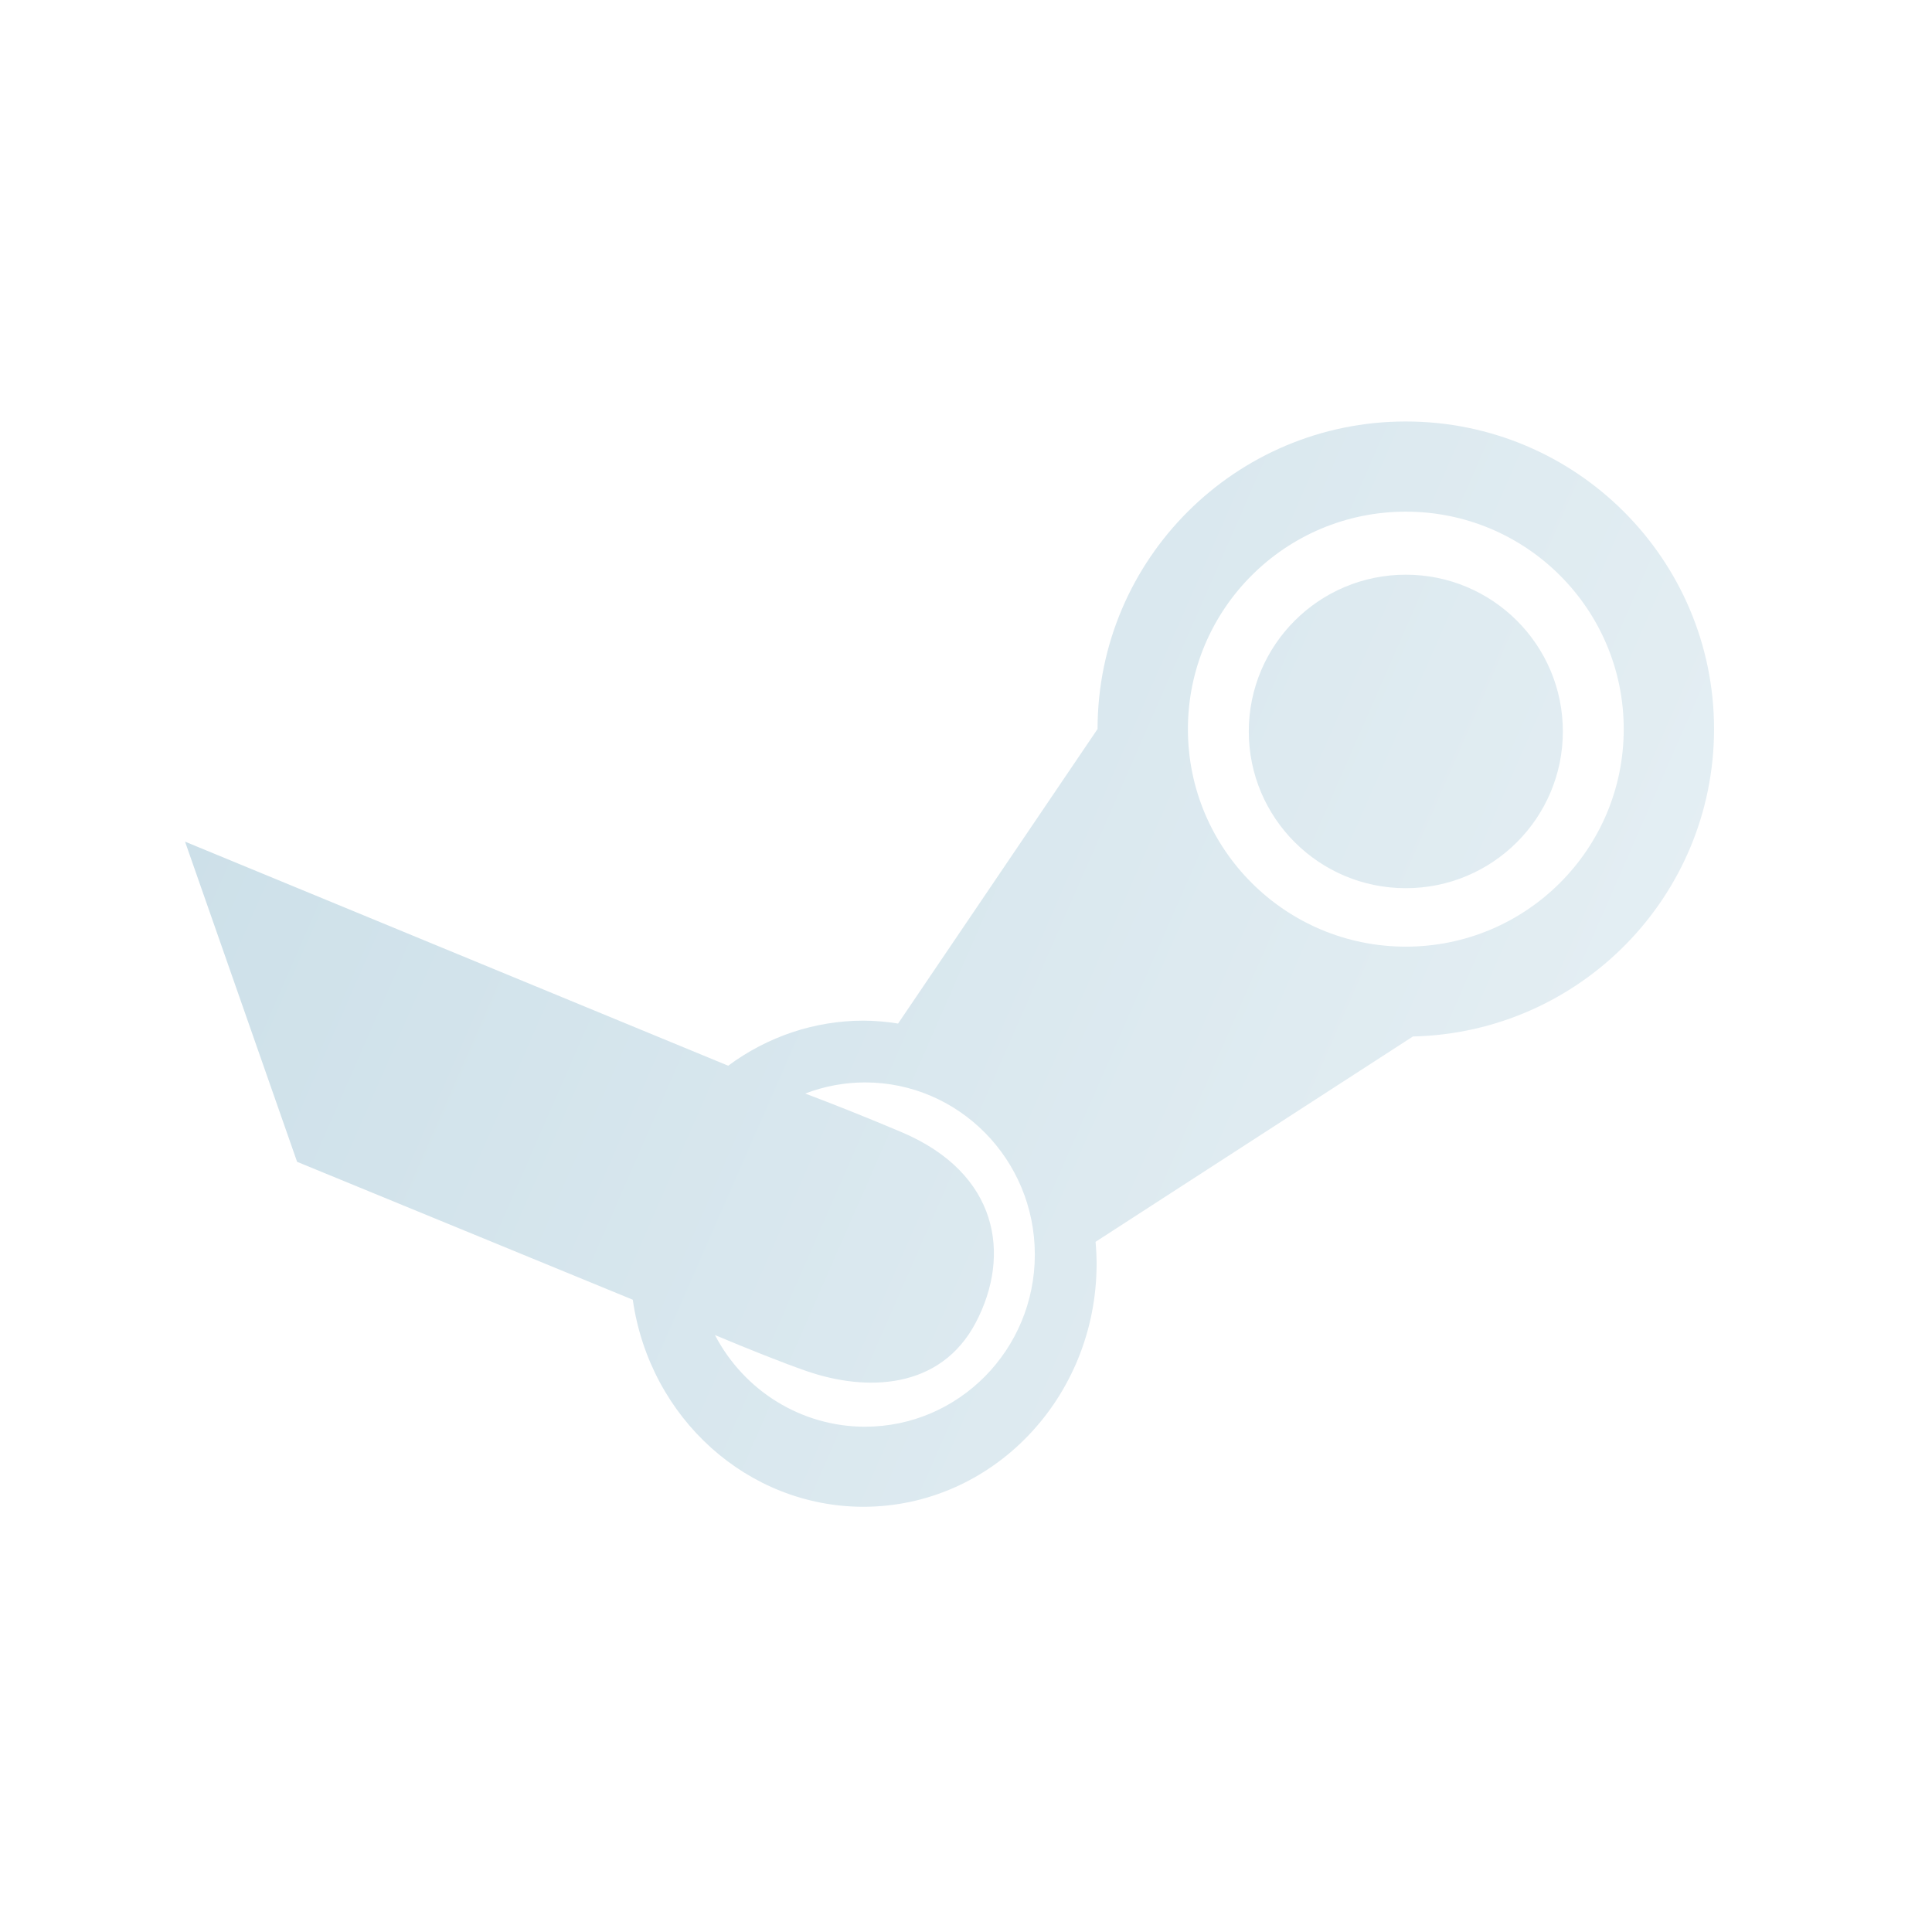
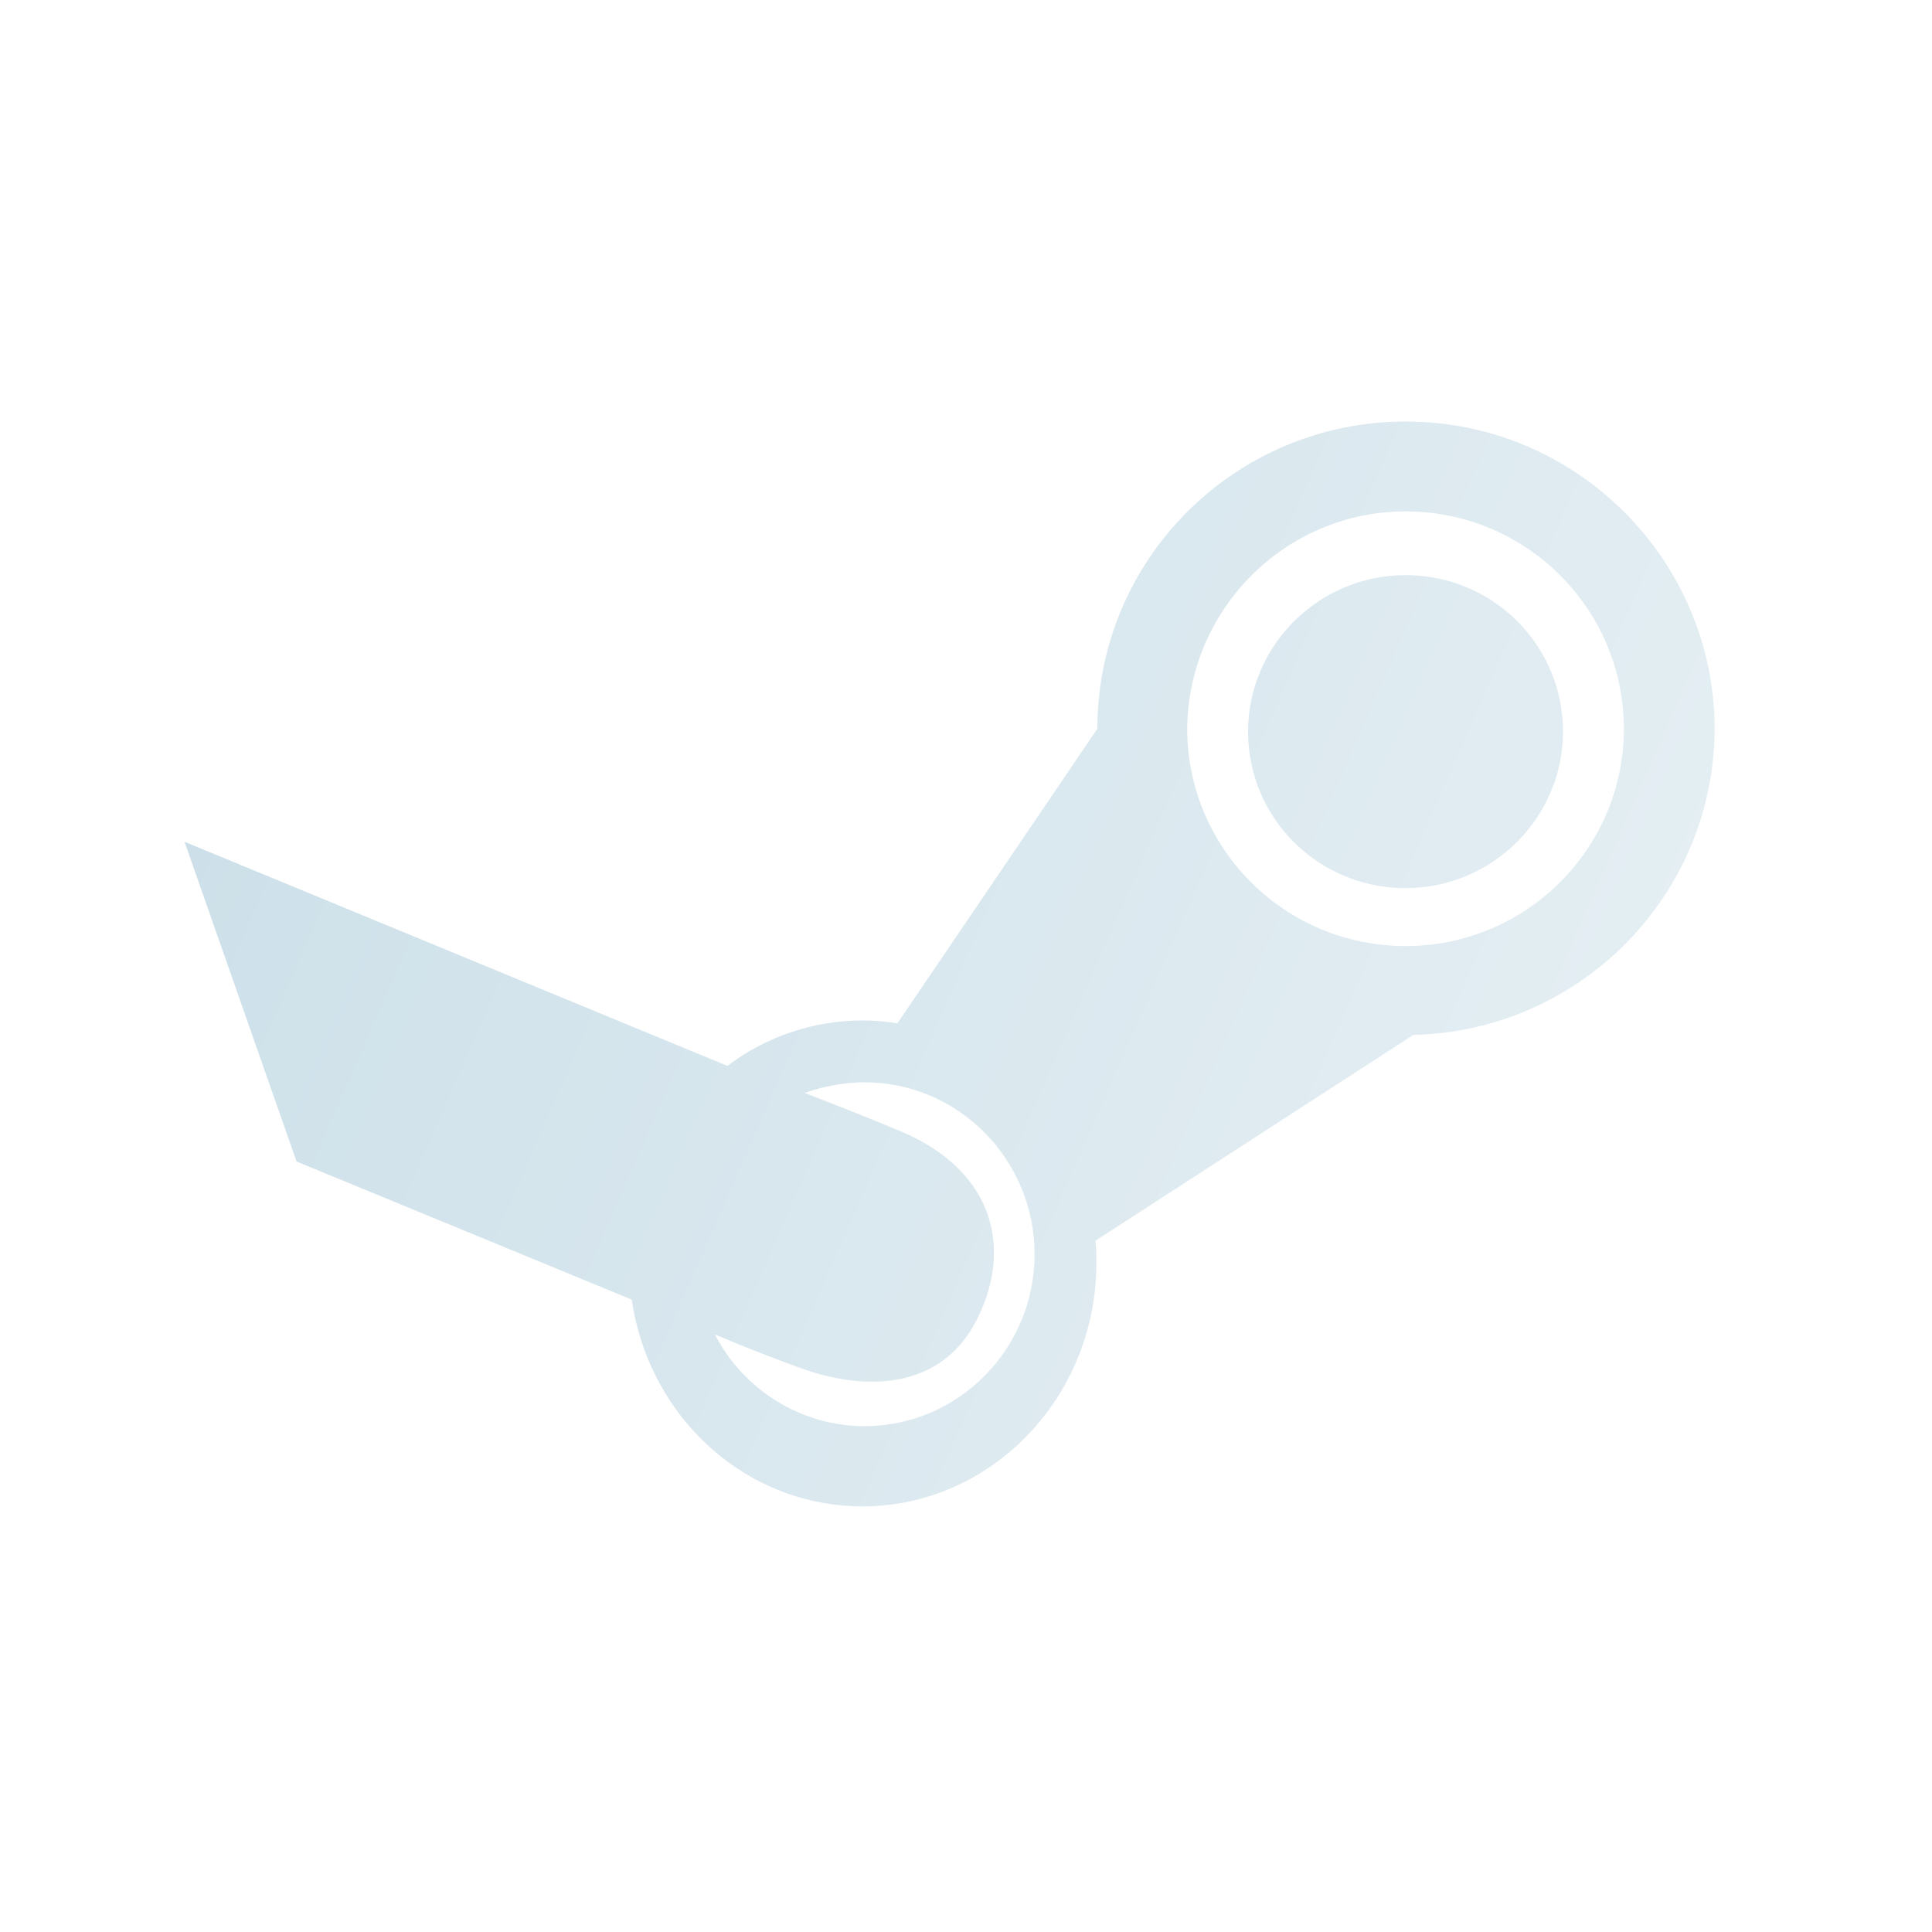
- <svg xmlns="http://www.w3.org/2000/svg" xmlns:xlink="http://www.w3.org/1999/xlink" width="200" height="200" viewBox="0 0 200 200" id="svg4258" version="1.1">
-   <defs id="defs4260">
-     <linearGradient id="linearGradient4177">
-       <stop id="stop4179" offset="0" style="stop-color:#cde0e9;stop-opacity:1" />
-       <stop id="stop4181" offset="1" style="stop-color:#ffffff;stop-opacity:1" />
-     </linearGradient>
-     <linearGradient id="linearGradient5620">
-       <stop style="stop-color:#263238;stop-opacity:1;" offset="0" id="stop5622" />
-       <stop style="stop-color:#232323;stop-opacity:1" offset="1" id="stop5624" />
-     </linearGradient>
-     <clipPath clipPathUnits="userSpaceOnUse" id="clipPath4278">
-       <path style="fill:#e1e1e1;fill-opacity:1;stroke:none" d="m 300,196 c -2.216,0 -4,1.784 -4,4 l 0,72 c 0,2.216 1.784,4 4,4 l 56,0 c 2.216,0 4,-1.784 4,-4 l 0,-52 -24,-24 z" id="path4280" />
-     </clipPath>
-     <clipPath clipPathUnits="userSpaceOnUse" id="clipPath4088">
-       <ellipse ry="15.672" rx="17.318" cy="253.672" cx="180.318" style="opacity:0.2;fill:#257db1;fill-opacity:1;stroke:none" id="path4090" transform="matrix(0.9816278,0,0,1.084764,2.99466,55.82614)" />
-     </clipPath>
-     <linearGradient xlink:href="#linearGradient4177" id="linearGradient5626" x1="-3.446" y1="958.699" x2="285.685" y2="1085.332" gradientUnits="userSpaceOnUse" gradientTransform="translate(15.55635,-3.18198)" />
-     <linearGradient gradientTransform="translate(-14.43041,-867.6027)" xlink:href="#linearGradient5620" id="linearGradient5626-4" x1="-3.446" y1="958.699" x2="285.685" y2="1085.332" gradientUnits="userSpaceOnUse" />
-   </defs>
+ <svg xmlns="http://www.w3.org/2000/svg" version="1.1" id="svg4258" x="0px" y="0px" viewBox="-439 861 200 200" style="enable-background:new -439 861 200 200;" xml:space="preserve">
+   <style type="text/css">
+ 	.st0{fill:url(#path5551_1_);}
+ </style>
  <g id="layer1" transform="translate(0,-852.3622)">
    <g id="g5494">
-       <path style="color:#000000;clip-rule:nonzero;display:inline;overflow:visible;visibility:visible;opacity:1;isolation:auto;mix-blend-mode:normal;color-interpolation:sRGB;color-interpolation-filters:linearRGB;solid-color:#000000;solid-opacity:1;fill:url(#linearGradient5626);fill-opacity:1;fill-rule:nonzero;stroke:none;stroke-width:3.129;stroke-linecap:round;stroke-linejoin:round;stroke-miterlimit:4;stroke-dasharray:none;stroke-dashoffset:0;stroke-opacity:1;color-rendering:auto;image-rendering:auto;shape-rendering:auto;text-rendering:auto;enable-background:accumulate" d="m 145.53,895.994 c -17.617,-3.6e-4 -31.901,14.249 -31.91,31.833 l -20.651,30.494 c -1.192,-0.194 -2.397,-0.295 -3.604,-0.302 -5.013,0.006 -9.9,1.637 -13.983,4.666 L 19.156,939.49 30.756,972.633 65.504,986.908 c 1.769,12.308 11.911,21.42 23.86,21.436 13.341,-10e-5 24.156,-11.265 24.156,-25.162 -0.003,-0.757 -0.04,-1.513 -0.109,-2.266 l 32.853,-21.258 c 17.321,-0.399 31.159,-14.52 31.174,-31.814 -1.7e-4,-17.59 -14.286,-31.85 -31.909,-31.85 z m 0,9.334 c 12.459,1.5e-4 22.558,10.081 22.558,22.516 -1.6e-4,12.435 -10.1,22.516 -22.558,22.516 -12.459,-1.7e-4 -22.558,-10.081 -22.558,-22.516 1.7e-4,-12.435 10.1,-22.516 22.558,-22.516 z m 0,6.527 c -8.978,2e-5 -16.256,7.265 -16.256,16.226 -3e-5,8.961 7.278,16.226 16.256,16.226 8.978,0 16.256,-7.265 16.256,-16.226 3e-5,-8.961 -7.278,-16.226 -16.256,-16.226 z m -55.988,52.559 c 9.711,5e-4 17.584,7.979 17.583,17.821 -4.9e-4,9.842 -7.873,17.82 -17.583,17.82 -6.511,0 -12.487,-3.656 -15.531,-9.489 3.292,1.378 6.879,2.828 9.488,3.731 6.155,2.131 13.849,1.953 17.518,-5.031 3.669,-6.984 2.368,-15.446 -7.694,-19.707 -3.759,-1.592 -7.17,-2.936 -9.969,-3.995 1.978,-0.757 4.074,-1.147 6.189,-1.15 z" id="path5551" />
+       <linearGradient id="path5551_1_" gradientUnits="userSpaceOnUse" x1="-424.09" y1="998.515" x2="-134.96" y2="871.882" gradientTransform="matrix(1 0 0 -1 15.5563 2773.18)">
+         <stop offset="0" style="stop-color:#CDE0E9" />
+         <stop offset="1" style="stop-color:#FFFFFF" />
+       </linearGradient>
+       <path id="path5551" class="st0" d="    M-293.5,1757c-17.6,0-31.9,14.2-31.9,31.8l-20.7,30.5c-1.2-0.2-2.4-0.3-3.6-0.3c-5,0-9.9,1.6-14,4.7l-56.2-23.2l11.6,33.1    l34.7,14.3c1.8,12.3,11.9,21.4,23.9,21.4c13.3,0,24.2-11.3,24.2-25.2c0-0.8,0-1.5-0.1-2.3l32.9-21.3c17.3-0.4,31.2-14.5,31.2-31.8    C-261.6,1771.3-275.8,1757-293.5,1757L-293.5,1757z M-293.5,1766.3c12.5,0,22.6,10.1,22.6,22.5c0,12.4-10.1,22.5-22.6,22.5    c-12.5,0-22.6-10.1-22.6-22.5C-316,1776.4-305.9,1766.3-293.5,1766.3z M-293.5,1772.9c-9,0-16.3,7.3-16.3,16.2    c0,9,7.3,16.2,16.3,16.2c9,0,16.3-7.3,16.3-16.2C-277.2,1780.1-284.5,1772.9-293.5,1772.9z M-349.5,1825.4c9.7,0,17.6,8,17.6,17.8    c0,9.8-7.9,17.8-17.6,17.8c-6.5,0-12.5-3.7-15.5-9.5c3.3,1.4,6.9,2.8,9.5,3.7c6.2,2.1,13.8,2,17.5-5c3.7-7,2.4-15.4-7.7-19.7    c-3.8-1.6-7.2-2.9-10-4C-353.7,1825.8-351.6,1825.4-349.5,1825.4L-349.5,1825.4z" />
    </g>
  </g>
</svg>
